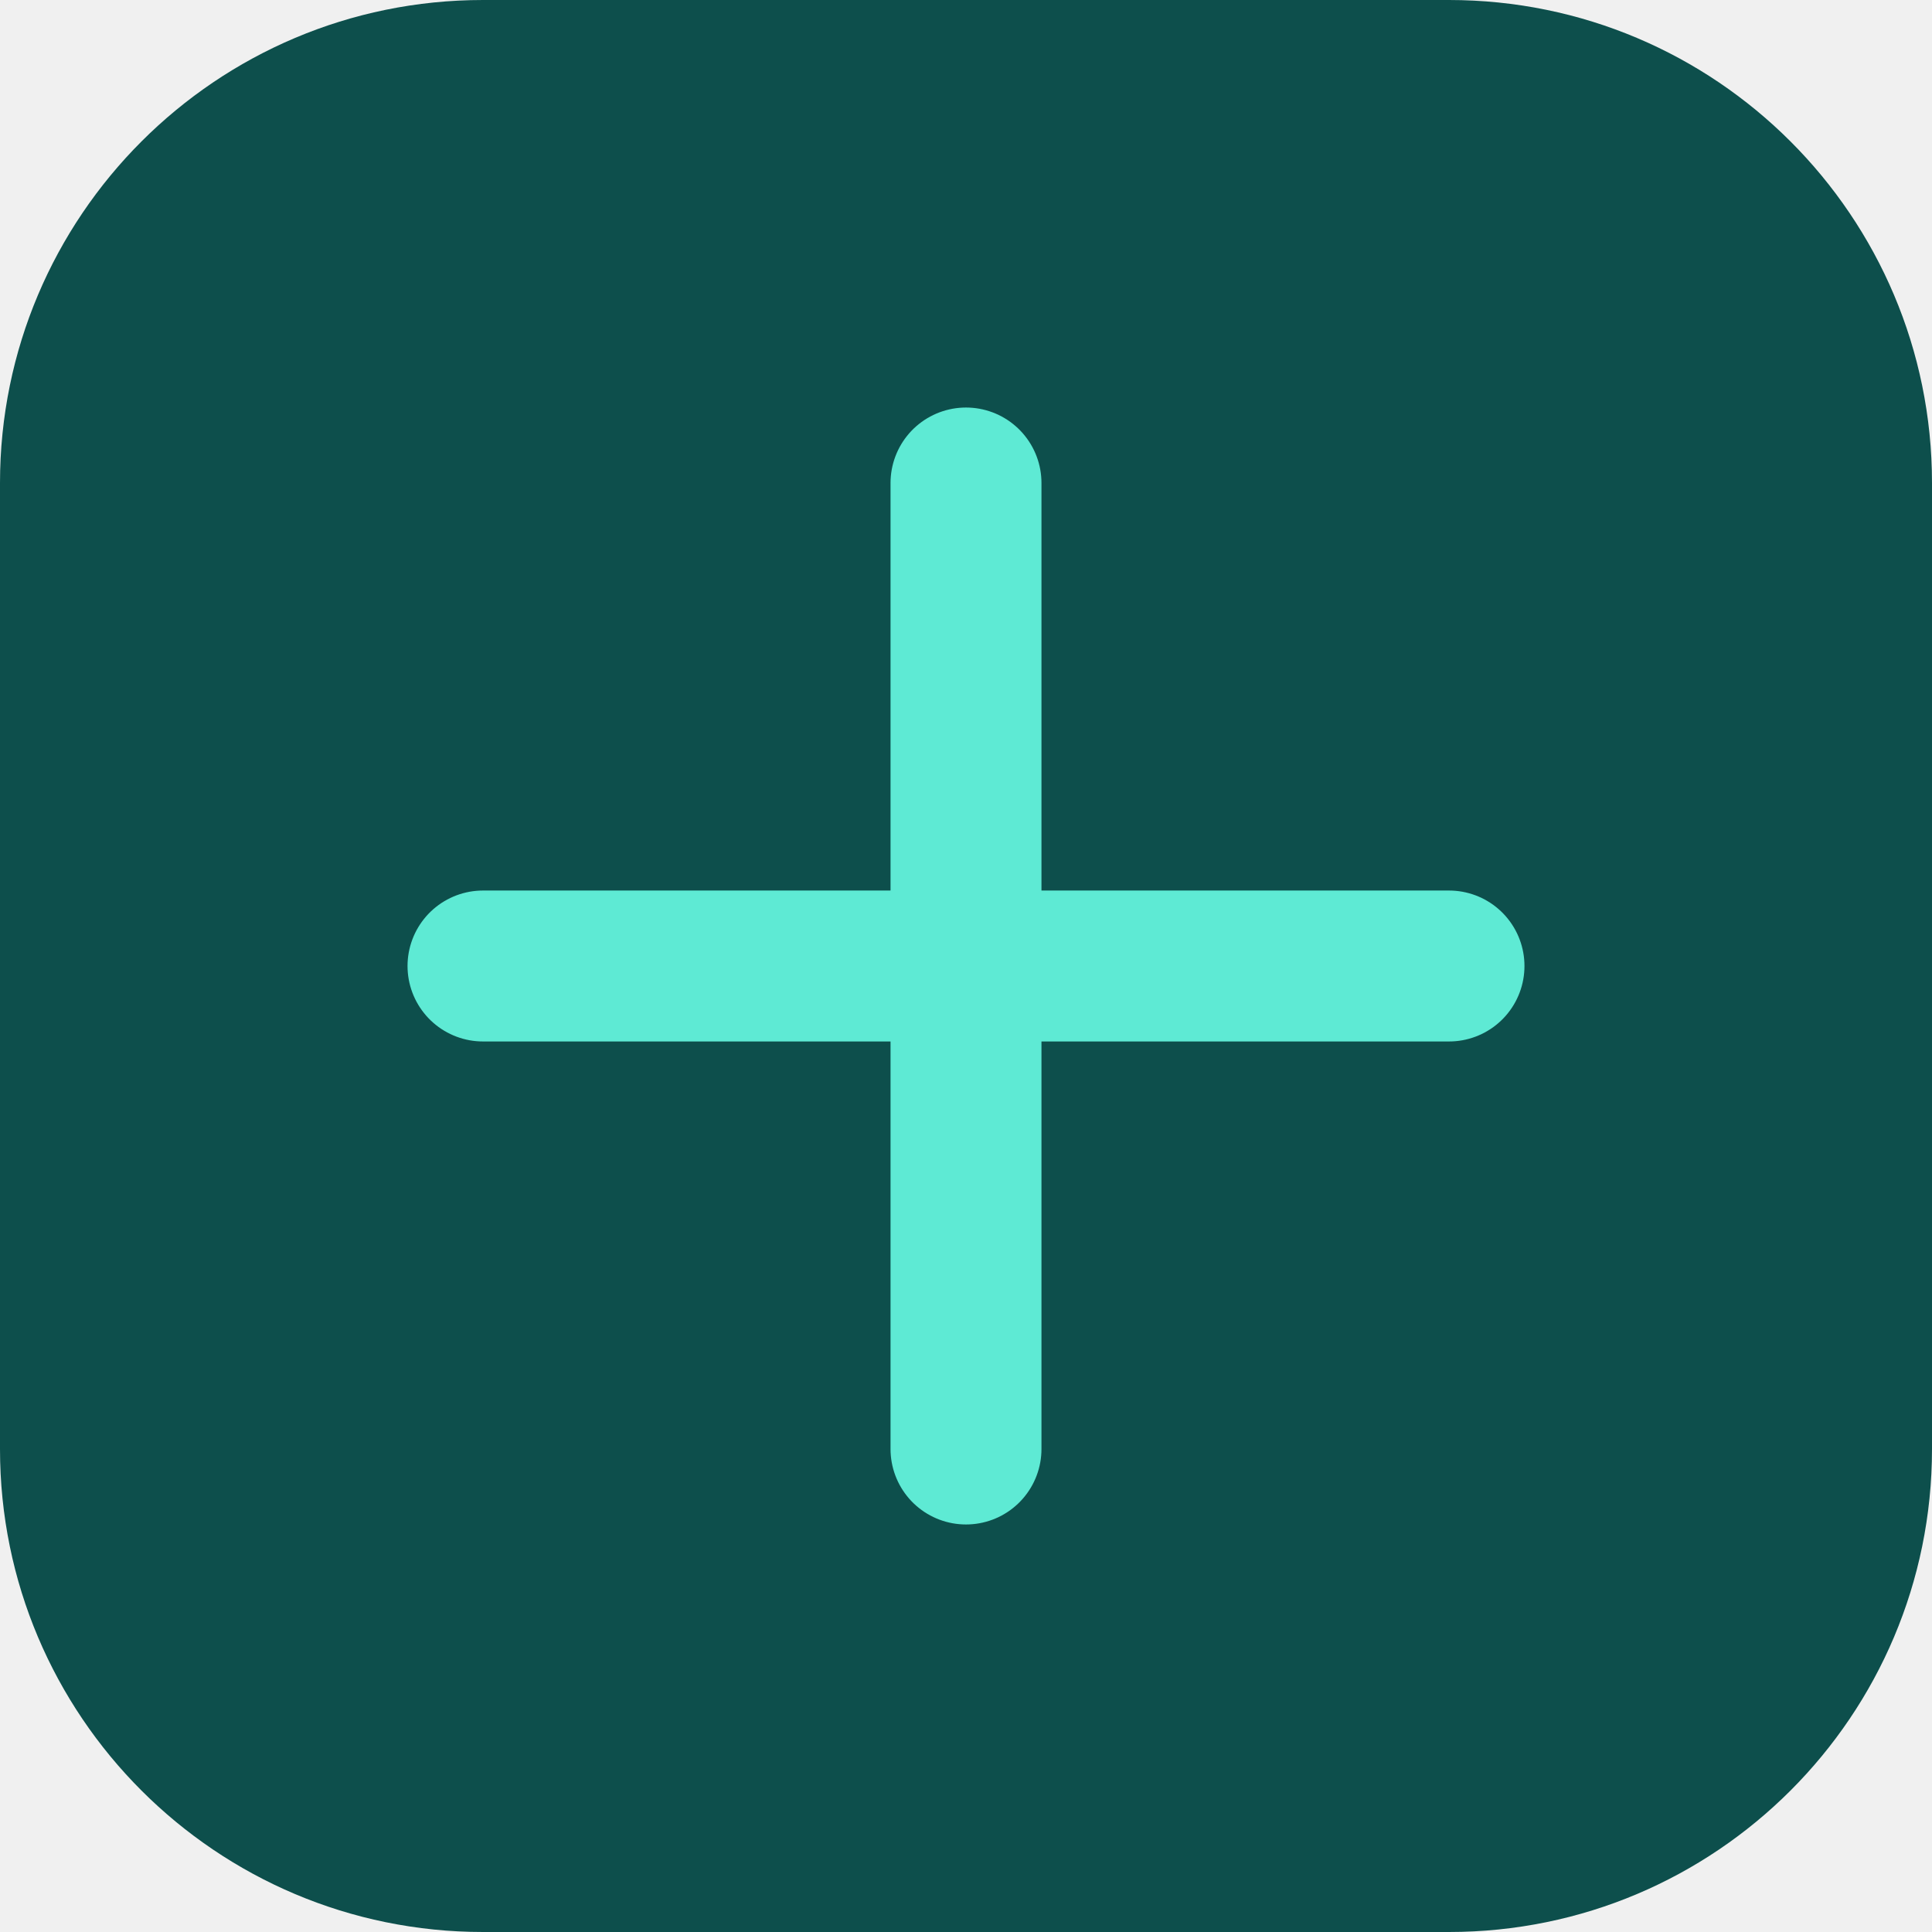
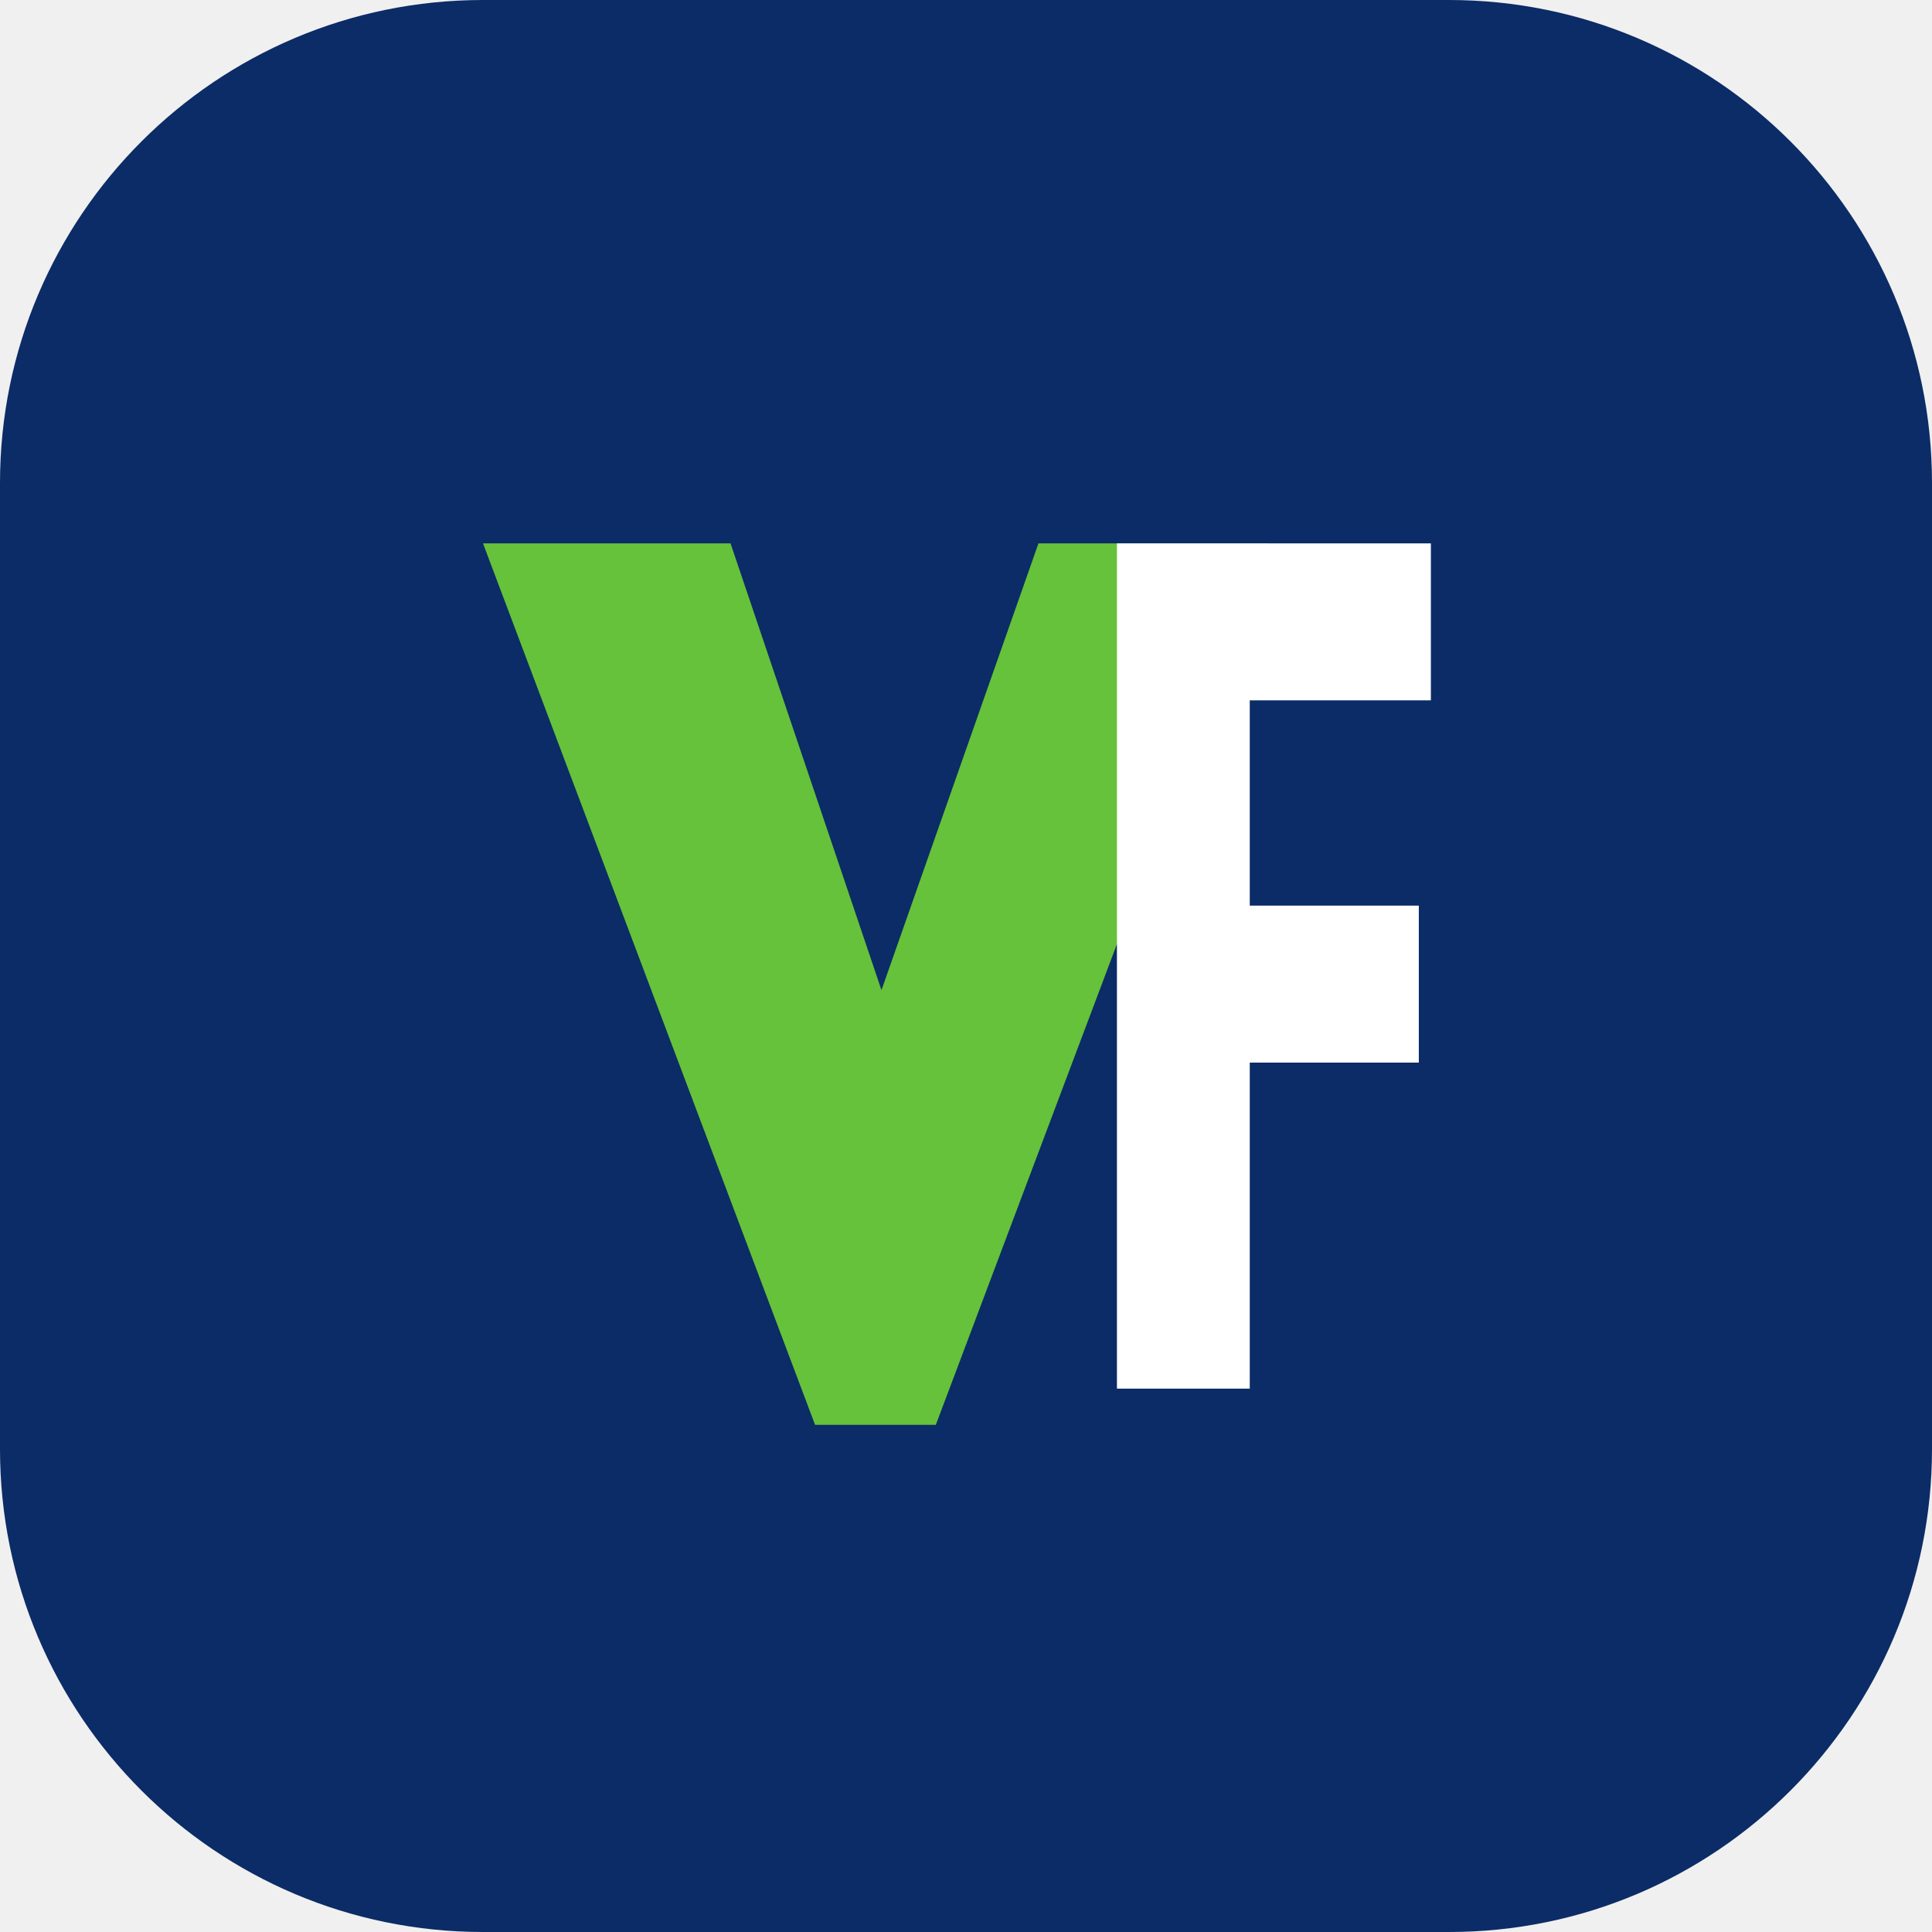
<svg xmlns="http://www.w3.org/2000/svg" viewBox="0 0 32 32" fill="none">
-   <rect width="32" height="32" rx="8" fill="#0d4f4c" />
-   <path d="M8 16h16M16 8v16" stroke="#5eead4" stroke-width="2.5" stroke-linecap="round" />
+   <rect width="32" height="32" rx="8" fill="#0B2C66" />
+   <path d="M8 9h4.1l2.5 7.4L17.2 9H21l-5.5 14.6H13.5L8 9Z" fill="#66C23A" />
+   <path d="M18.5 9h5.2v2.6h-3v3.4h2.8v2.6h-2.8V23H18.5V9Z" fill="#ffffff" />
</svg>
